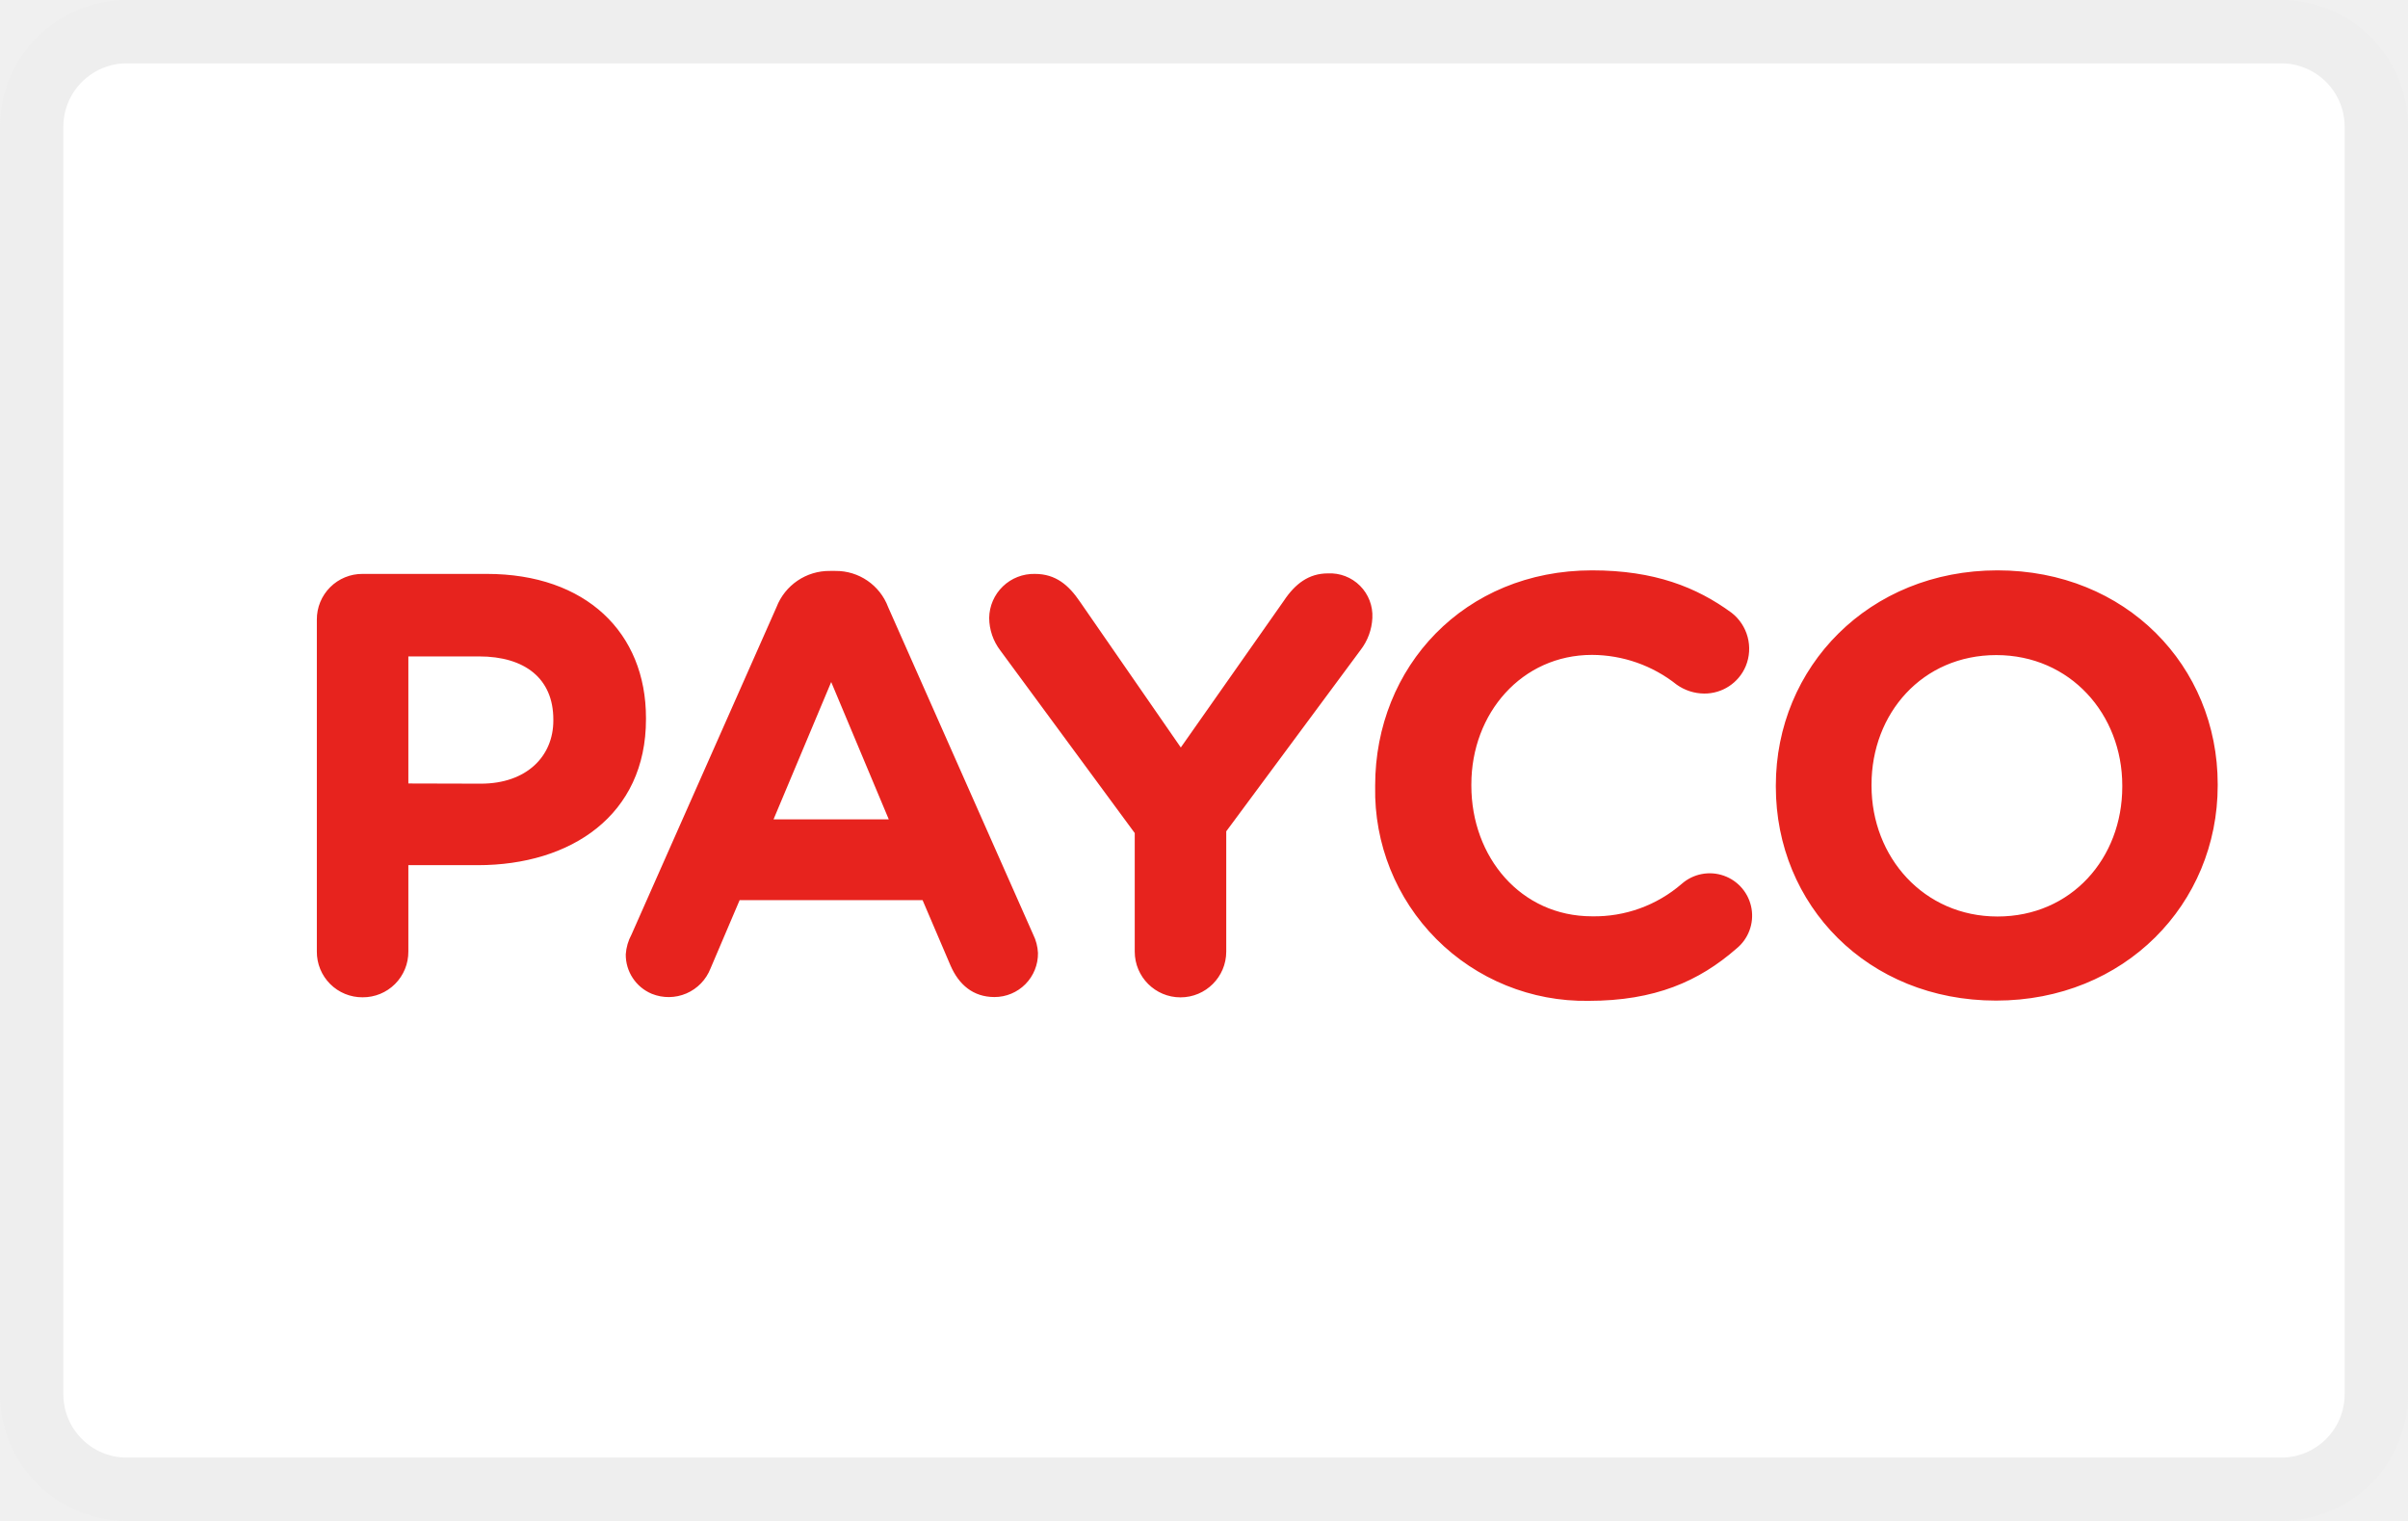
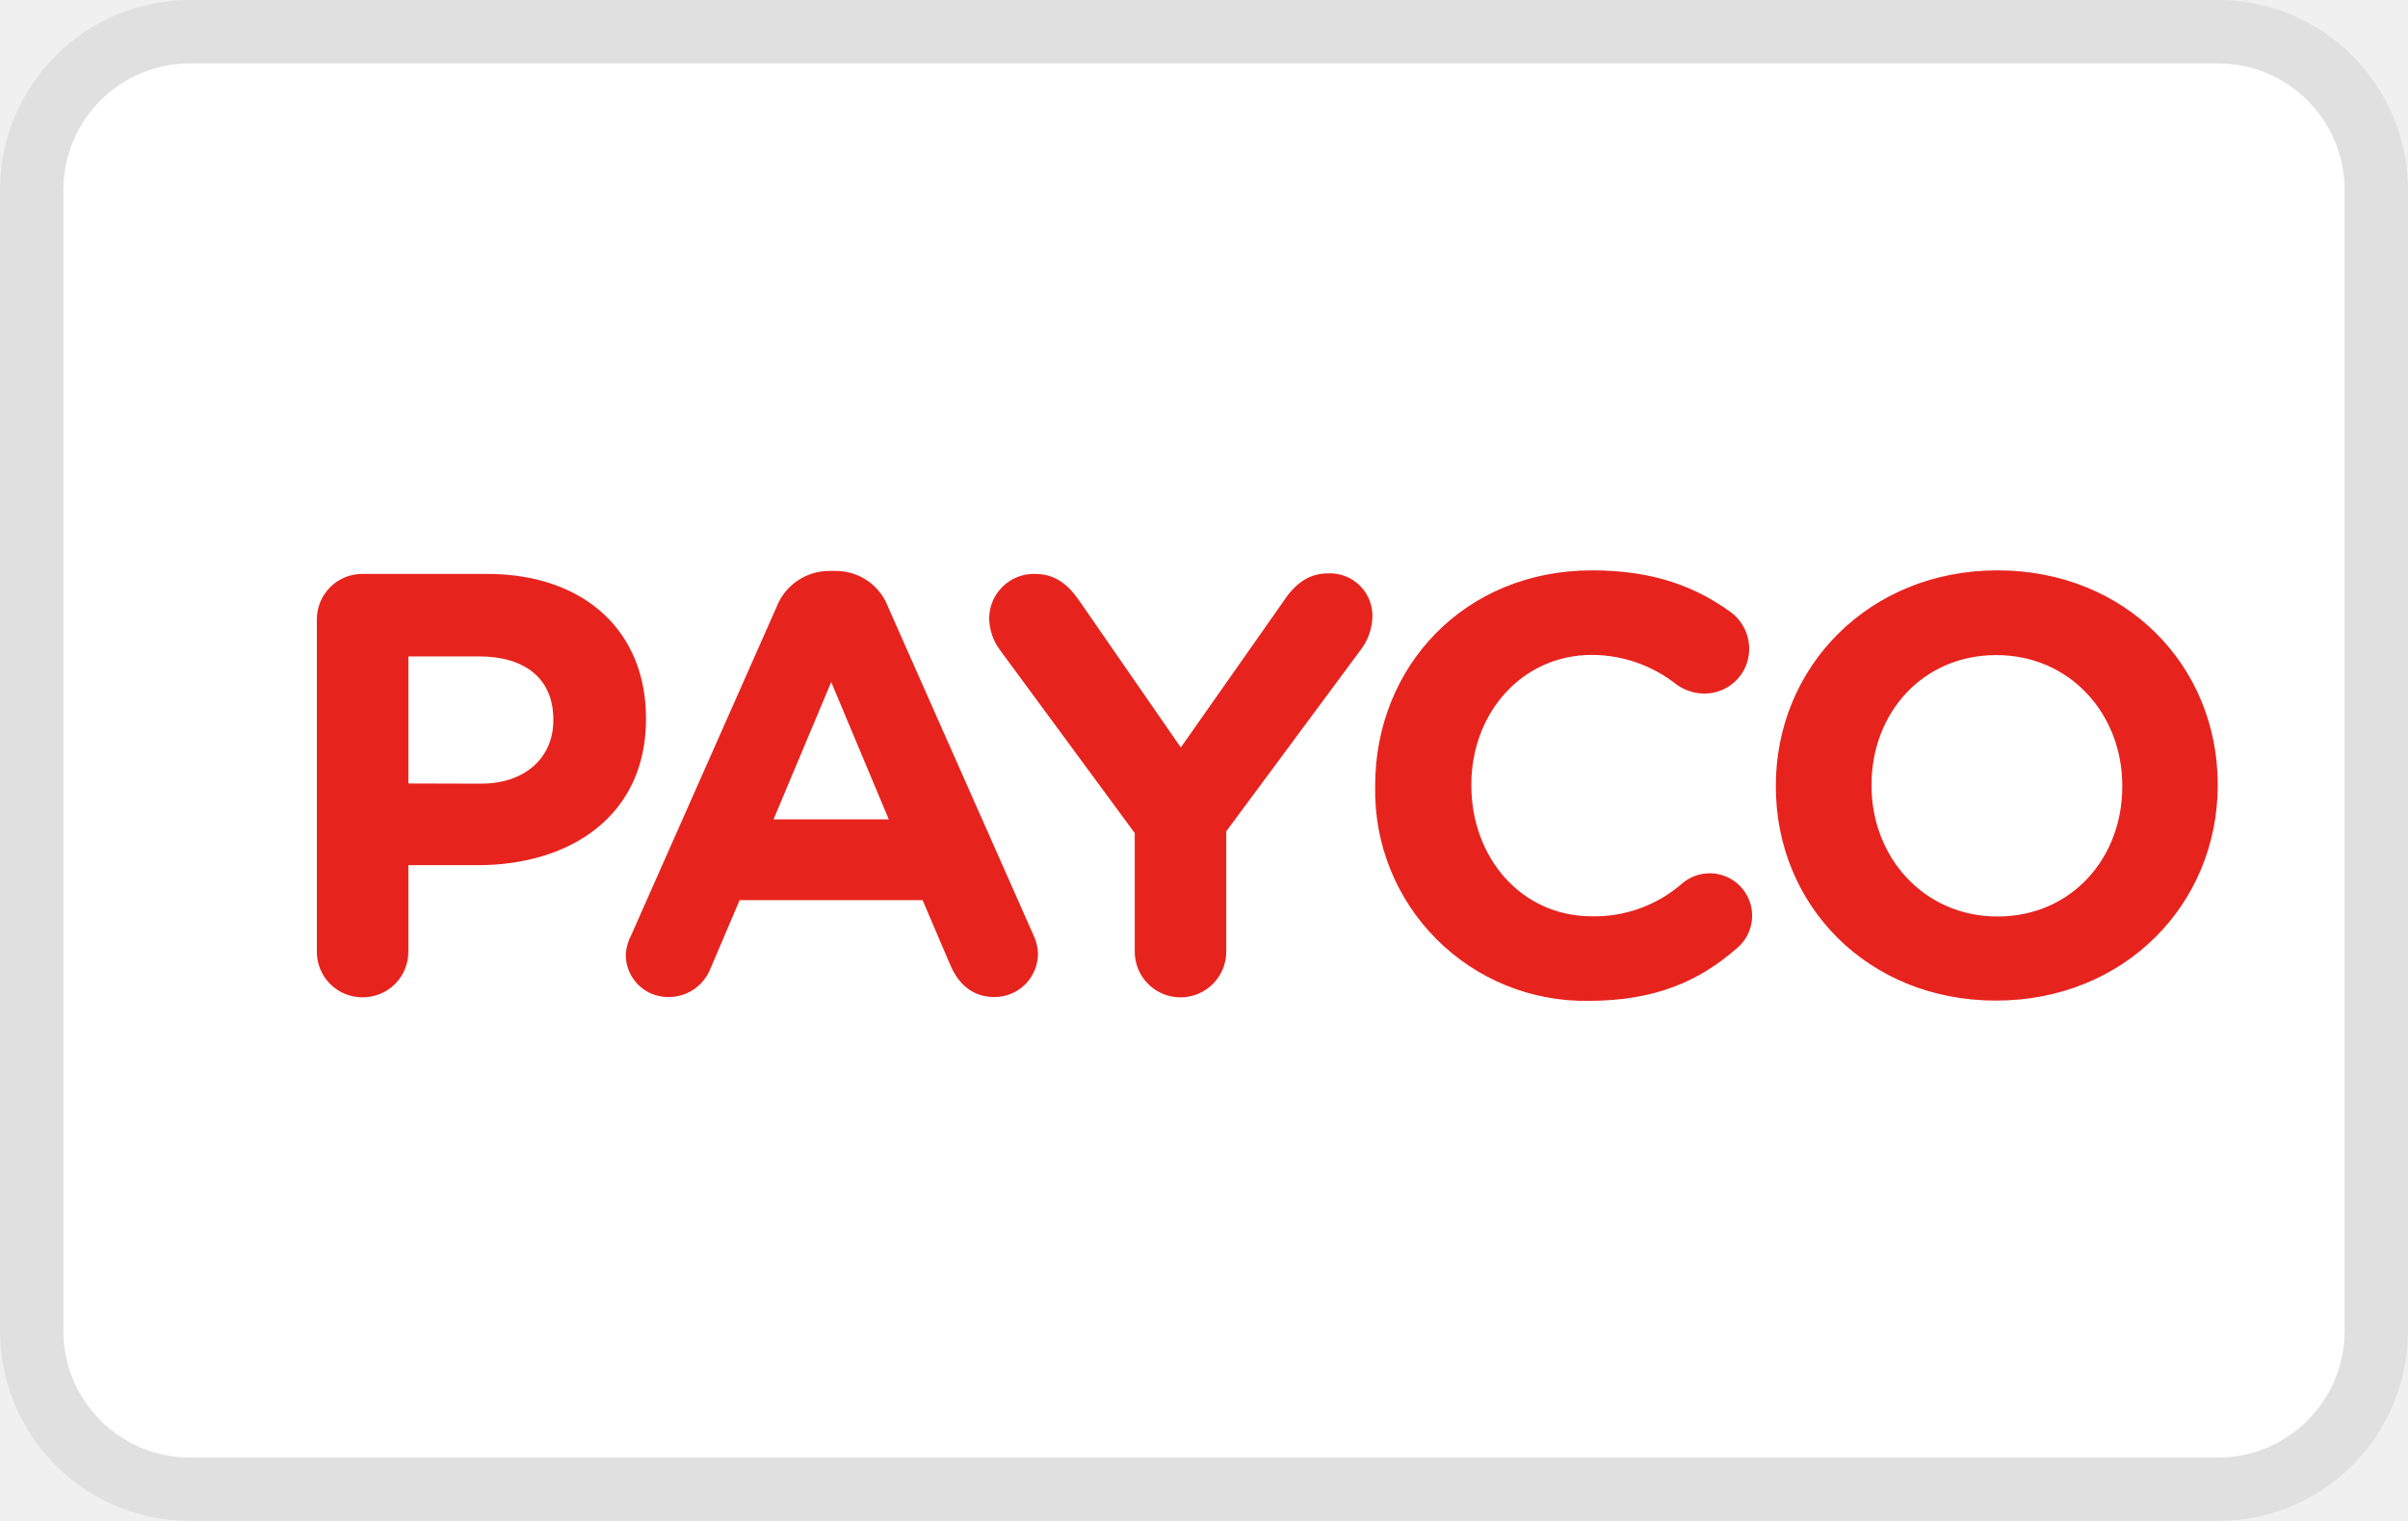
- <svg xmlns="http://www.w3.org/2000/svg" width="38" height="24" viewBox="0 0 38 24" fill="none" role="img" aria-labelledby="pi-payco">
-   <rect width="38" height="24" rx="2" fill="#fff" />
-   <rect x=".5" y=".5" width="37" height="23" rx="1.5" stroke="#000" stroke-opacity=".07" />
+ <svg xmlns="http://www.w3.org/2000/svg" width="38" height="24" fill="none" aria-labelledby="pi-payco">
+   <rect x="1" y="1" width="36" height="22" rx="2" fill="#fff" />
+   <rect x=".5" y=".5" width="37" height="23" rx="2.5" stroke="#000" stroke-opacity=".07" />
  <path d="M5 9.778a.717.717 0 01.722-.722h1.96c1.566 0 2.512.928 2.512 2.273v.018c.002 1.516-1.184 2.305-2.654 2.305H6.444v1.363a.717.717 0 01-.722.722.717.717 0 01-.722-.722V9.778zm2.588 2.588c.722 0 1.144-.432 1.144-.995v-.018c0-.647-.45-.995-1.172-.995H6.444v2.005l1.144.003zM9.965 14.748l2.288-5.166a.893.893 0 01.845-.573h.084a.88.88 0 01.834.572l2.289 5.167c.045.09.07.189.075.29a.686.686 0 01-.686.695c-.338 0-.563-.196-.694-.497l-.441-1.032h-2.887l-.46 1.079a.709.709 0 01-.926.399.668.668 0 01-.411-.624.766.766 0 01.09-.31zm4.06-1.82l-.908-2.166-.91 2.167h1.818zM17.906 13.144l-2.119-2.878a.855.855 0 01-.177-.516.705.705 0 01.721-.694c.33 0 .535.178.713.441l1.59 2.298L20.26 9.48c.178-.268.394-.432.694-.432a.669.669 0 01.703.703.897.897 0 01-.187.507l-2.119 2.86v1.898a.722.722 0 01-1.444 0v-1.871zM21.701 12.414v-.019c0-1.871 1.406-3.395 3.423-3.395.986 0 1.651.267 2.2.668a.72.72 0 01.225.844.705.705 0 01-.657.432.758.758 0 01-.432-.14 2.159 2.159 0 00-1.337-.47c-1.107 0-1.904.92-1.904 2.044v.019c0 1.125.778 2.062 1.904 2.062.52.01 1.024-.173 1.417-.513a.669.669 0 11.862 1.023c-.59.515-1.285.824-2.335.824a3.315 3.315 0 01-3.366-3.379zM28.024 12.414v-.019c0-1.871 1.47-3.395 3.498-3.395 2.028 0 3.475 1.51 3.475 3.375v.019c0 1.871-1.47 3.395-3.498 3.395-2.028 0-3.475-1.509-3.475-3.375zm5.467 0v-.019c0-1.123-.82-2.058-1.988-2.058-1.167 0-1.969.92-1.969 2.044v.018c0 1.126.825 2.063 1.988 2.063s1.969-.917 1.969-2.048z" fill="#E7231E" />
</svg>
